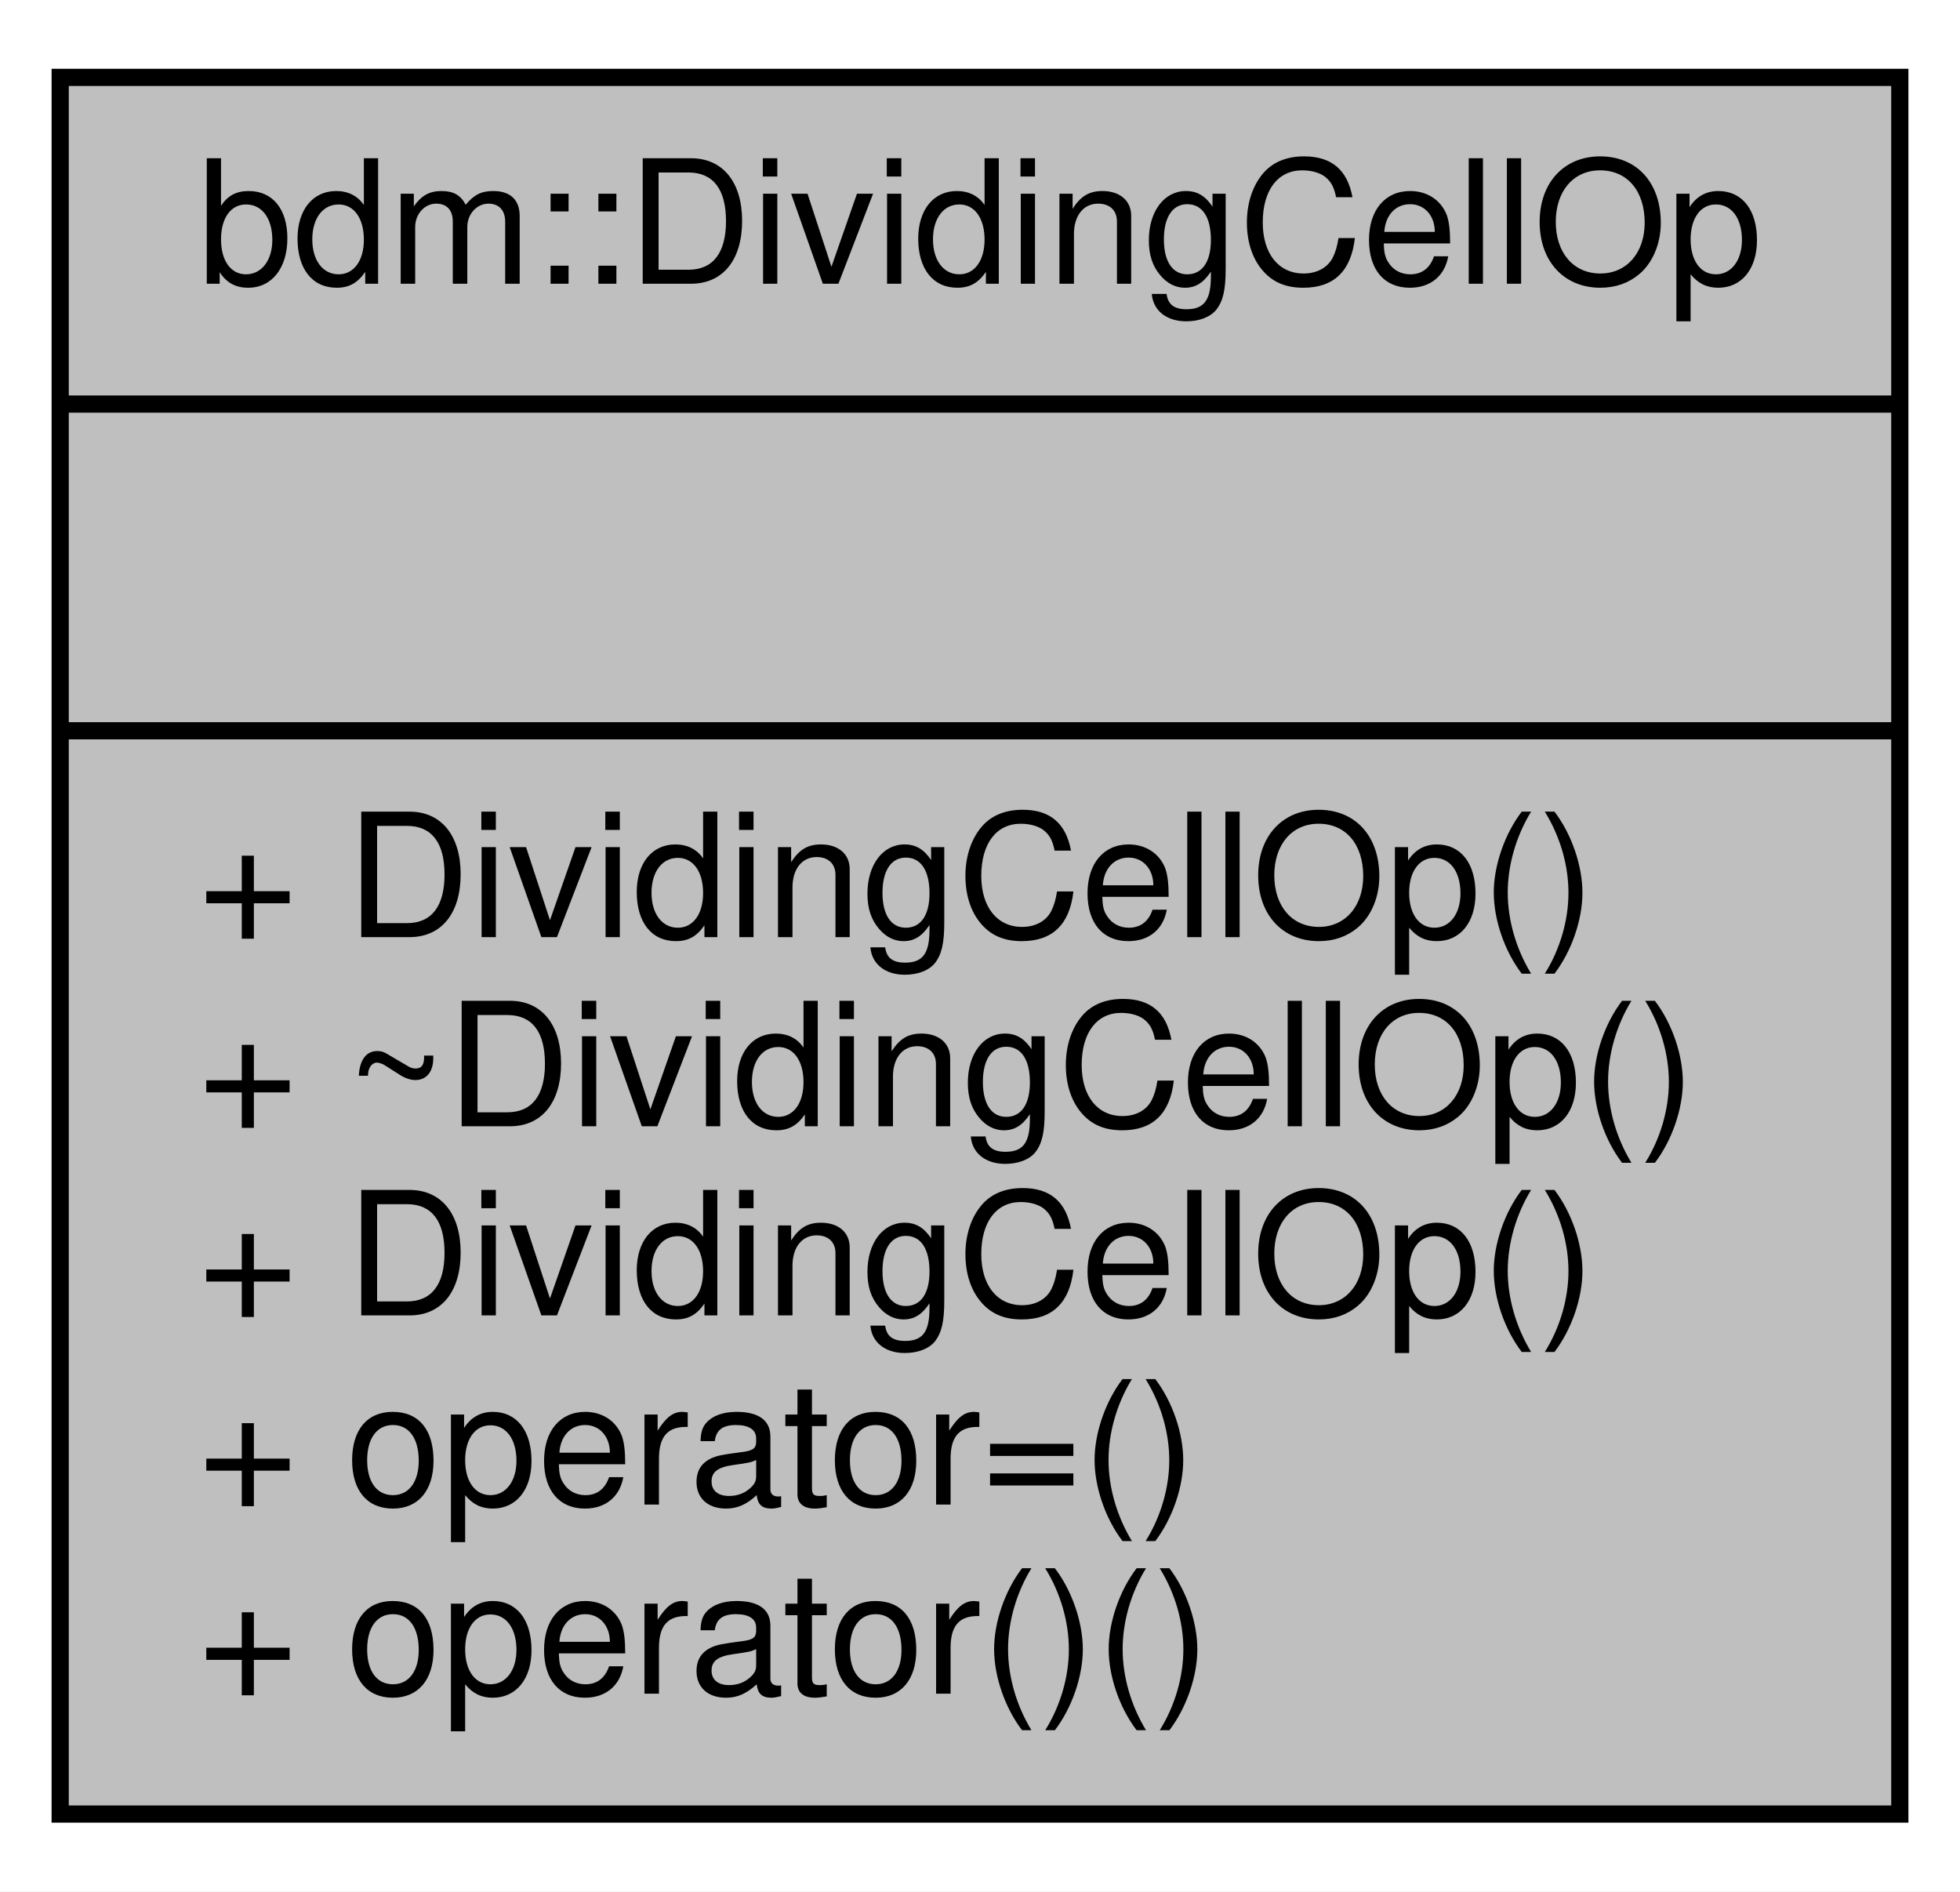
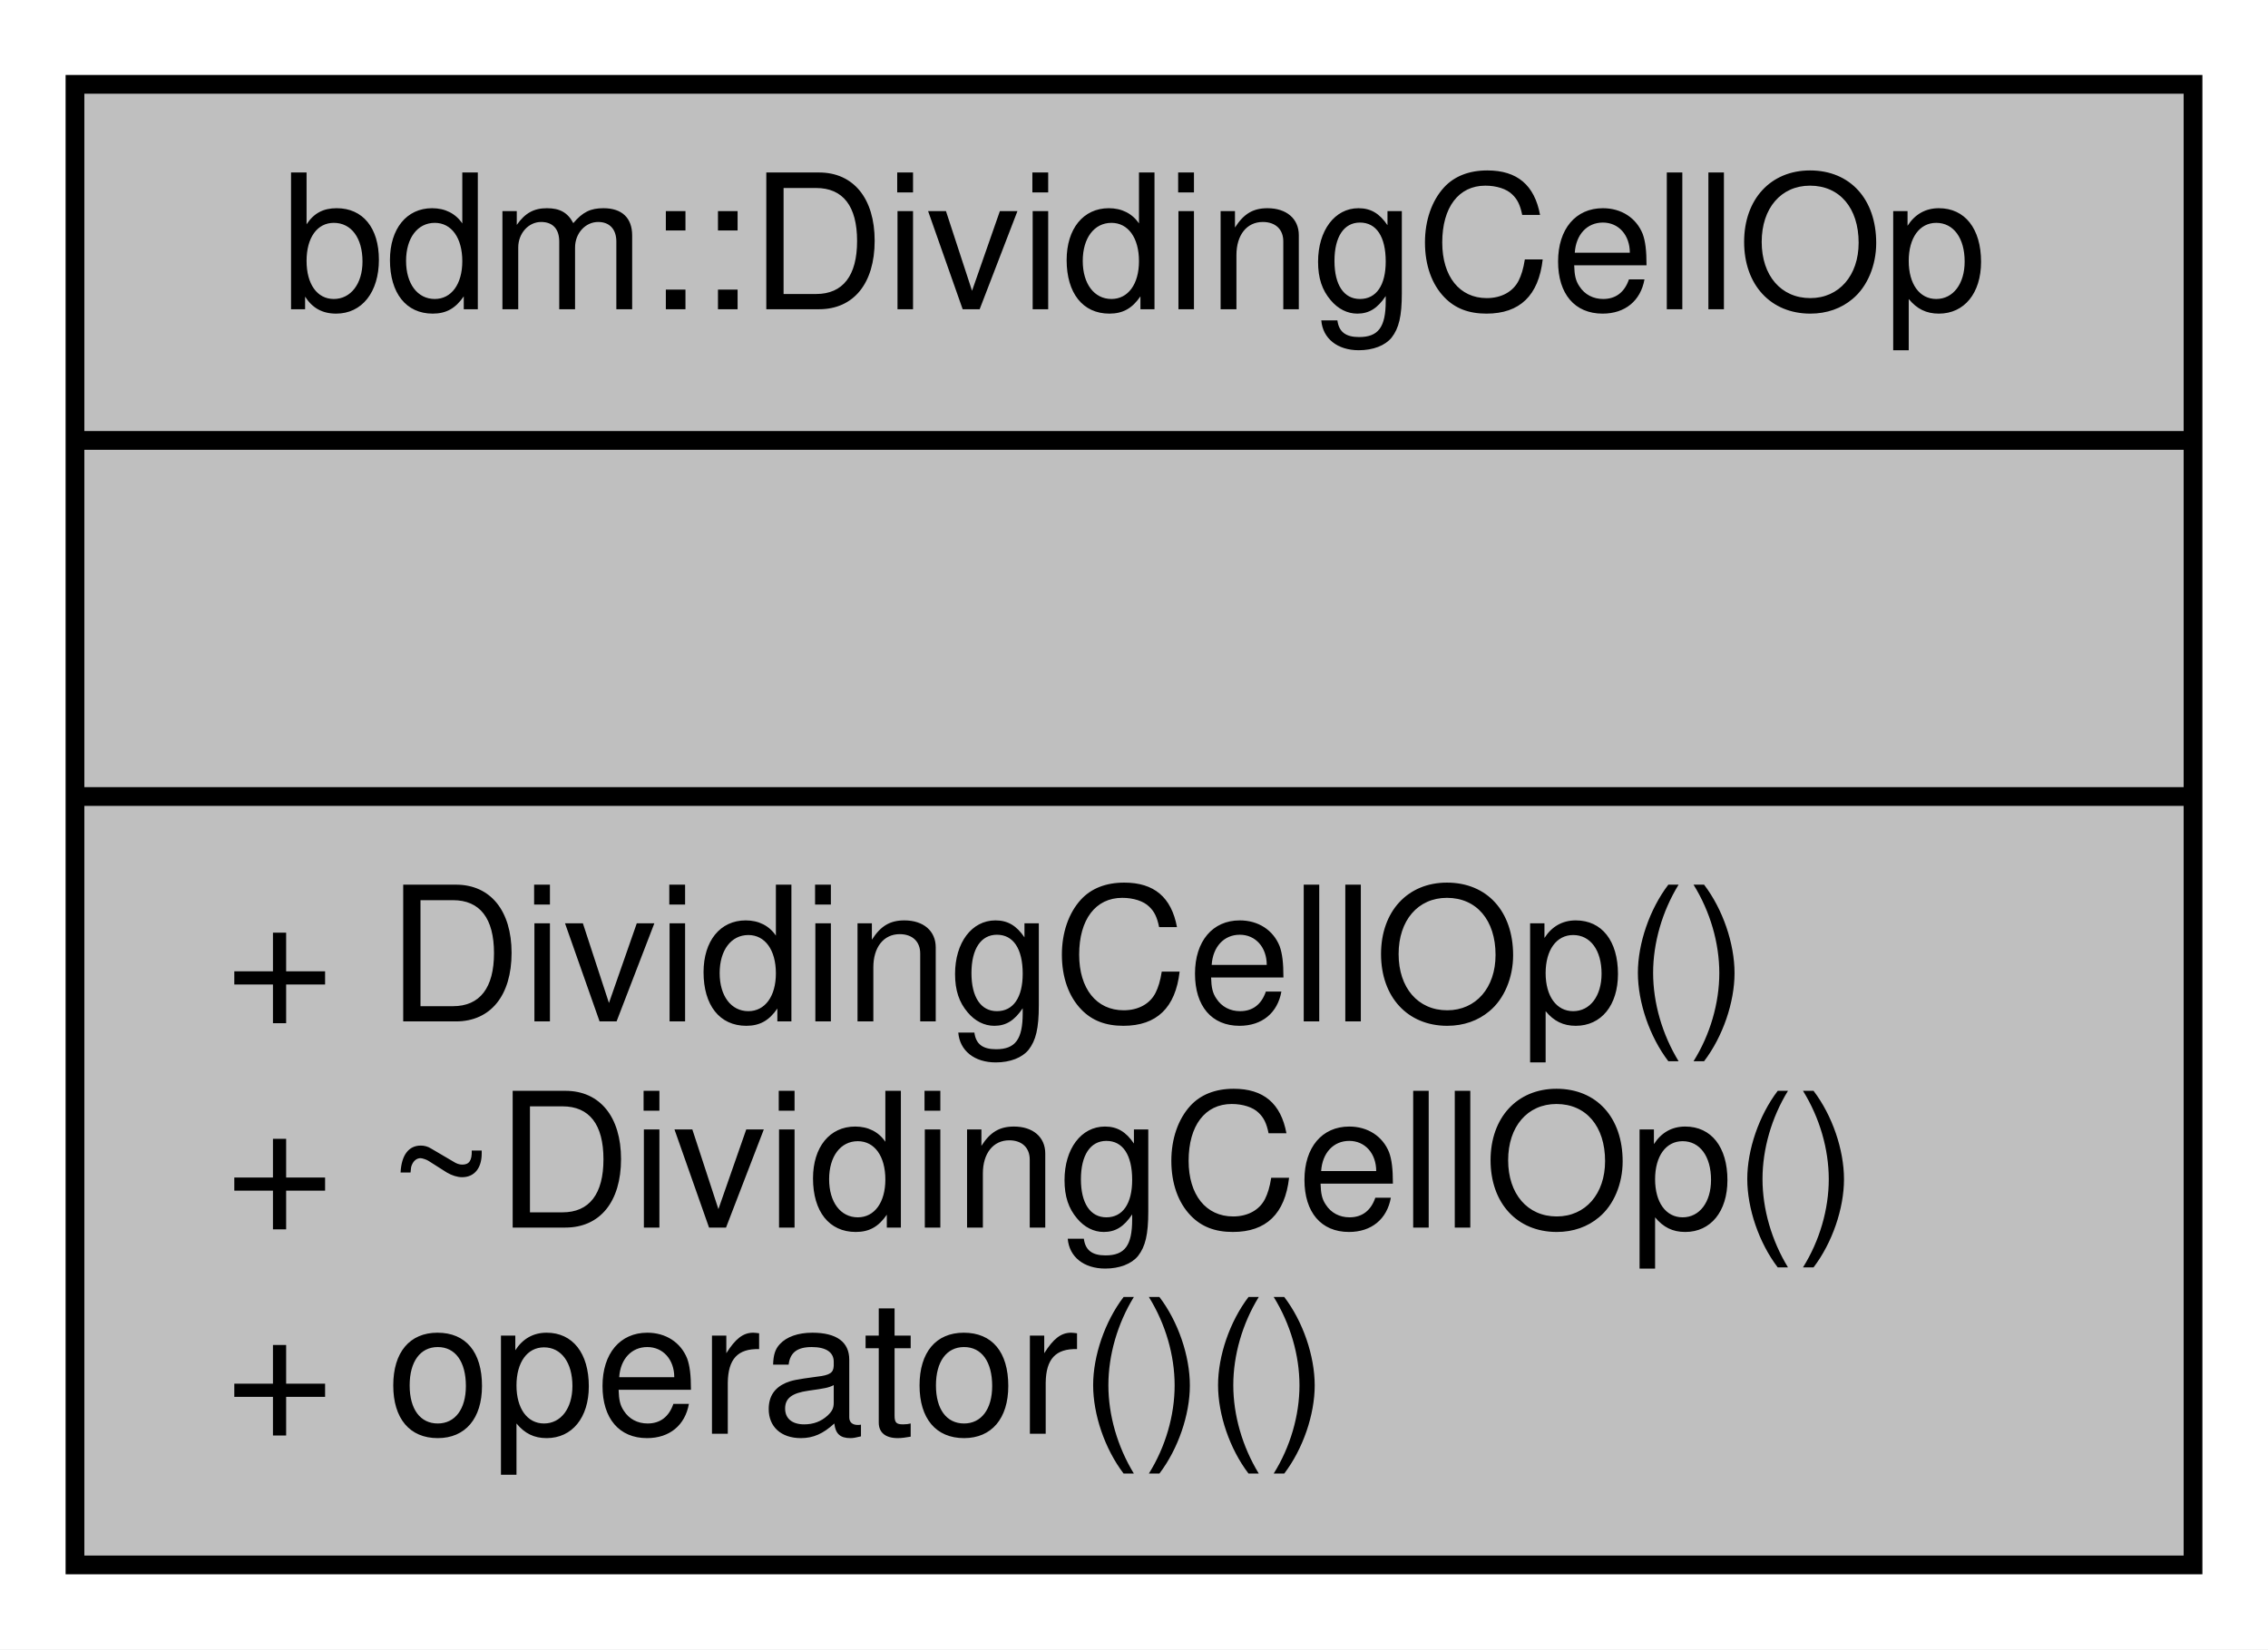
- <svg xmlns="http://www.w3.org/2000/svg" width="114pt" height="110pt" viewBox="0.00 0.00 114.00 110.00">
-   <g id="graph0" class="graph" transform="scale(1 1) rotate(0) translate(4 106)">
-     <polygon fill="white" stroke="none" points="-4,4 -4,-106 110,-106 110,4 -4,4" />
+ <svg xmlns="http://www.w3.org/2000/svg" width="121pt" height="88pt" viewBox="0.00 0.00 121.00 88.00">
+   <g id="graph0" class="graph" transform="scale(1 1) rotate(0) translate(4 84)">
+     <polygon fill="white" stroke="none" points="-4,4 -4,-84 117,-84 117,4 -4,4" />
    <g id="node1" class="node">
-       <polygon fill="#bfbfbf" stroke="black" points="-0.5,-0.5 -0.5,-101.5 106.5,-101.5 106.5,-0.5 -0.5,-0.5" />
-       <text text-anchor="middle" x="53" y="-89.5" font-family="Helvetica,sans-Serif" font-size="10.00">bdm::DividingCellOp</text>
-       <polyline fill="none" stroke="black" points="-0.5,-82.5 106.5,-82.5 " />
-       <text text-anchor="middle" x="53" y="-70.5" font-family="Helvetica,sans-Serif" font-size="10.00"> </text>
-       <polyline fill="none" stroke="black" points="-0.5,-63.5 106.5,-63.5 " />
-       <text text-anchor="start" x="7.5" y="-51.5" font-family="Helvetica,sans-Serif" font-size="10.00">+ DividingCellOp()</text>
-       <text text-anchor="start" x="7.5" y="-40.5" font-family="Helvetica,sans-Serif" font-size="10.00">+ ~DividingCellOp()</text>
-       <text text-anchor="start" x="7.5" y="-29.5" font-family="Helvetica,sans-Serif" font-size="10.00">+ DividingCellOp()</text>
-       <text text-anchor="start" x="7.5" y="-18.5" font-family="Helvetica,sans-Serif" font-size="10.00">+ operator=()</text>
-       <text text-anchor="start" x="7.5" y="-7.5" font-family="Helvetica,sans-Serif" font-size="10.00">+ operator()()</text>
+       <polygon fill="#bfbfbf" stroke="black" points="0,-0.5 0,-79.5 113,-79.5 113,-0.5 0,-0.5" />
+       <text text-anchor="middle" x="56.5" y="-67.5" font-family="Helvetica,sans-Serif" font-size="10.00">bdm::DividingCellOp</text>
+       <polyline fill="none" stroke="black" points="0,-60.5 113,-60.5 " />
+       <text text-anchor="middle" x="56.5" y="-48.5" font-family="Helvetica,sans-Serif" font-size="10.00"> </text>
+       <polyline fill="none" stroke="black" points="0,-41.5 113,-41.5 " />
+       <text text-anchor="start" x="8" y="-29.5" font-family="Helvetica,sans-Serif" font-size="10.00">+ DividingCellOp()</text>
+       <text text-anchor="start" x="8" y="-18.5" font-family="Helvetica,sans-Serif" font-size="10.00">+ ~DividingCellOp()</text>
+       <text text-anchor="start" x="8" y="-7.5" font-family="Helvetica,sans-Serif" font-size="10.00">+ operator()()</text>
    </g>
  </g>
</svg>
